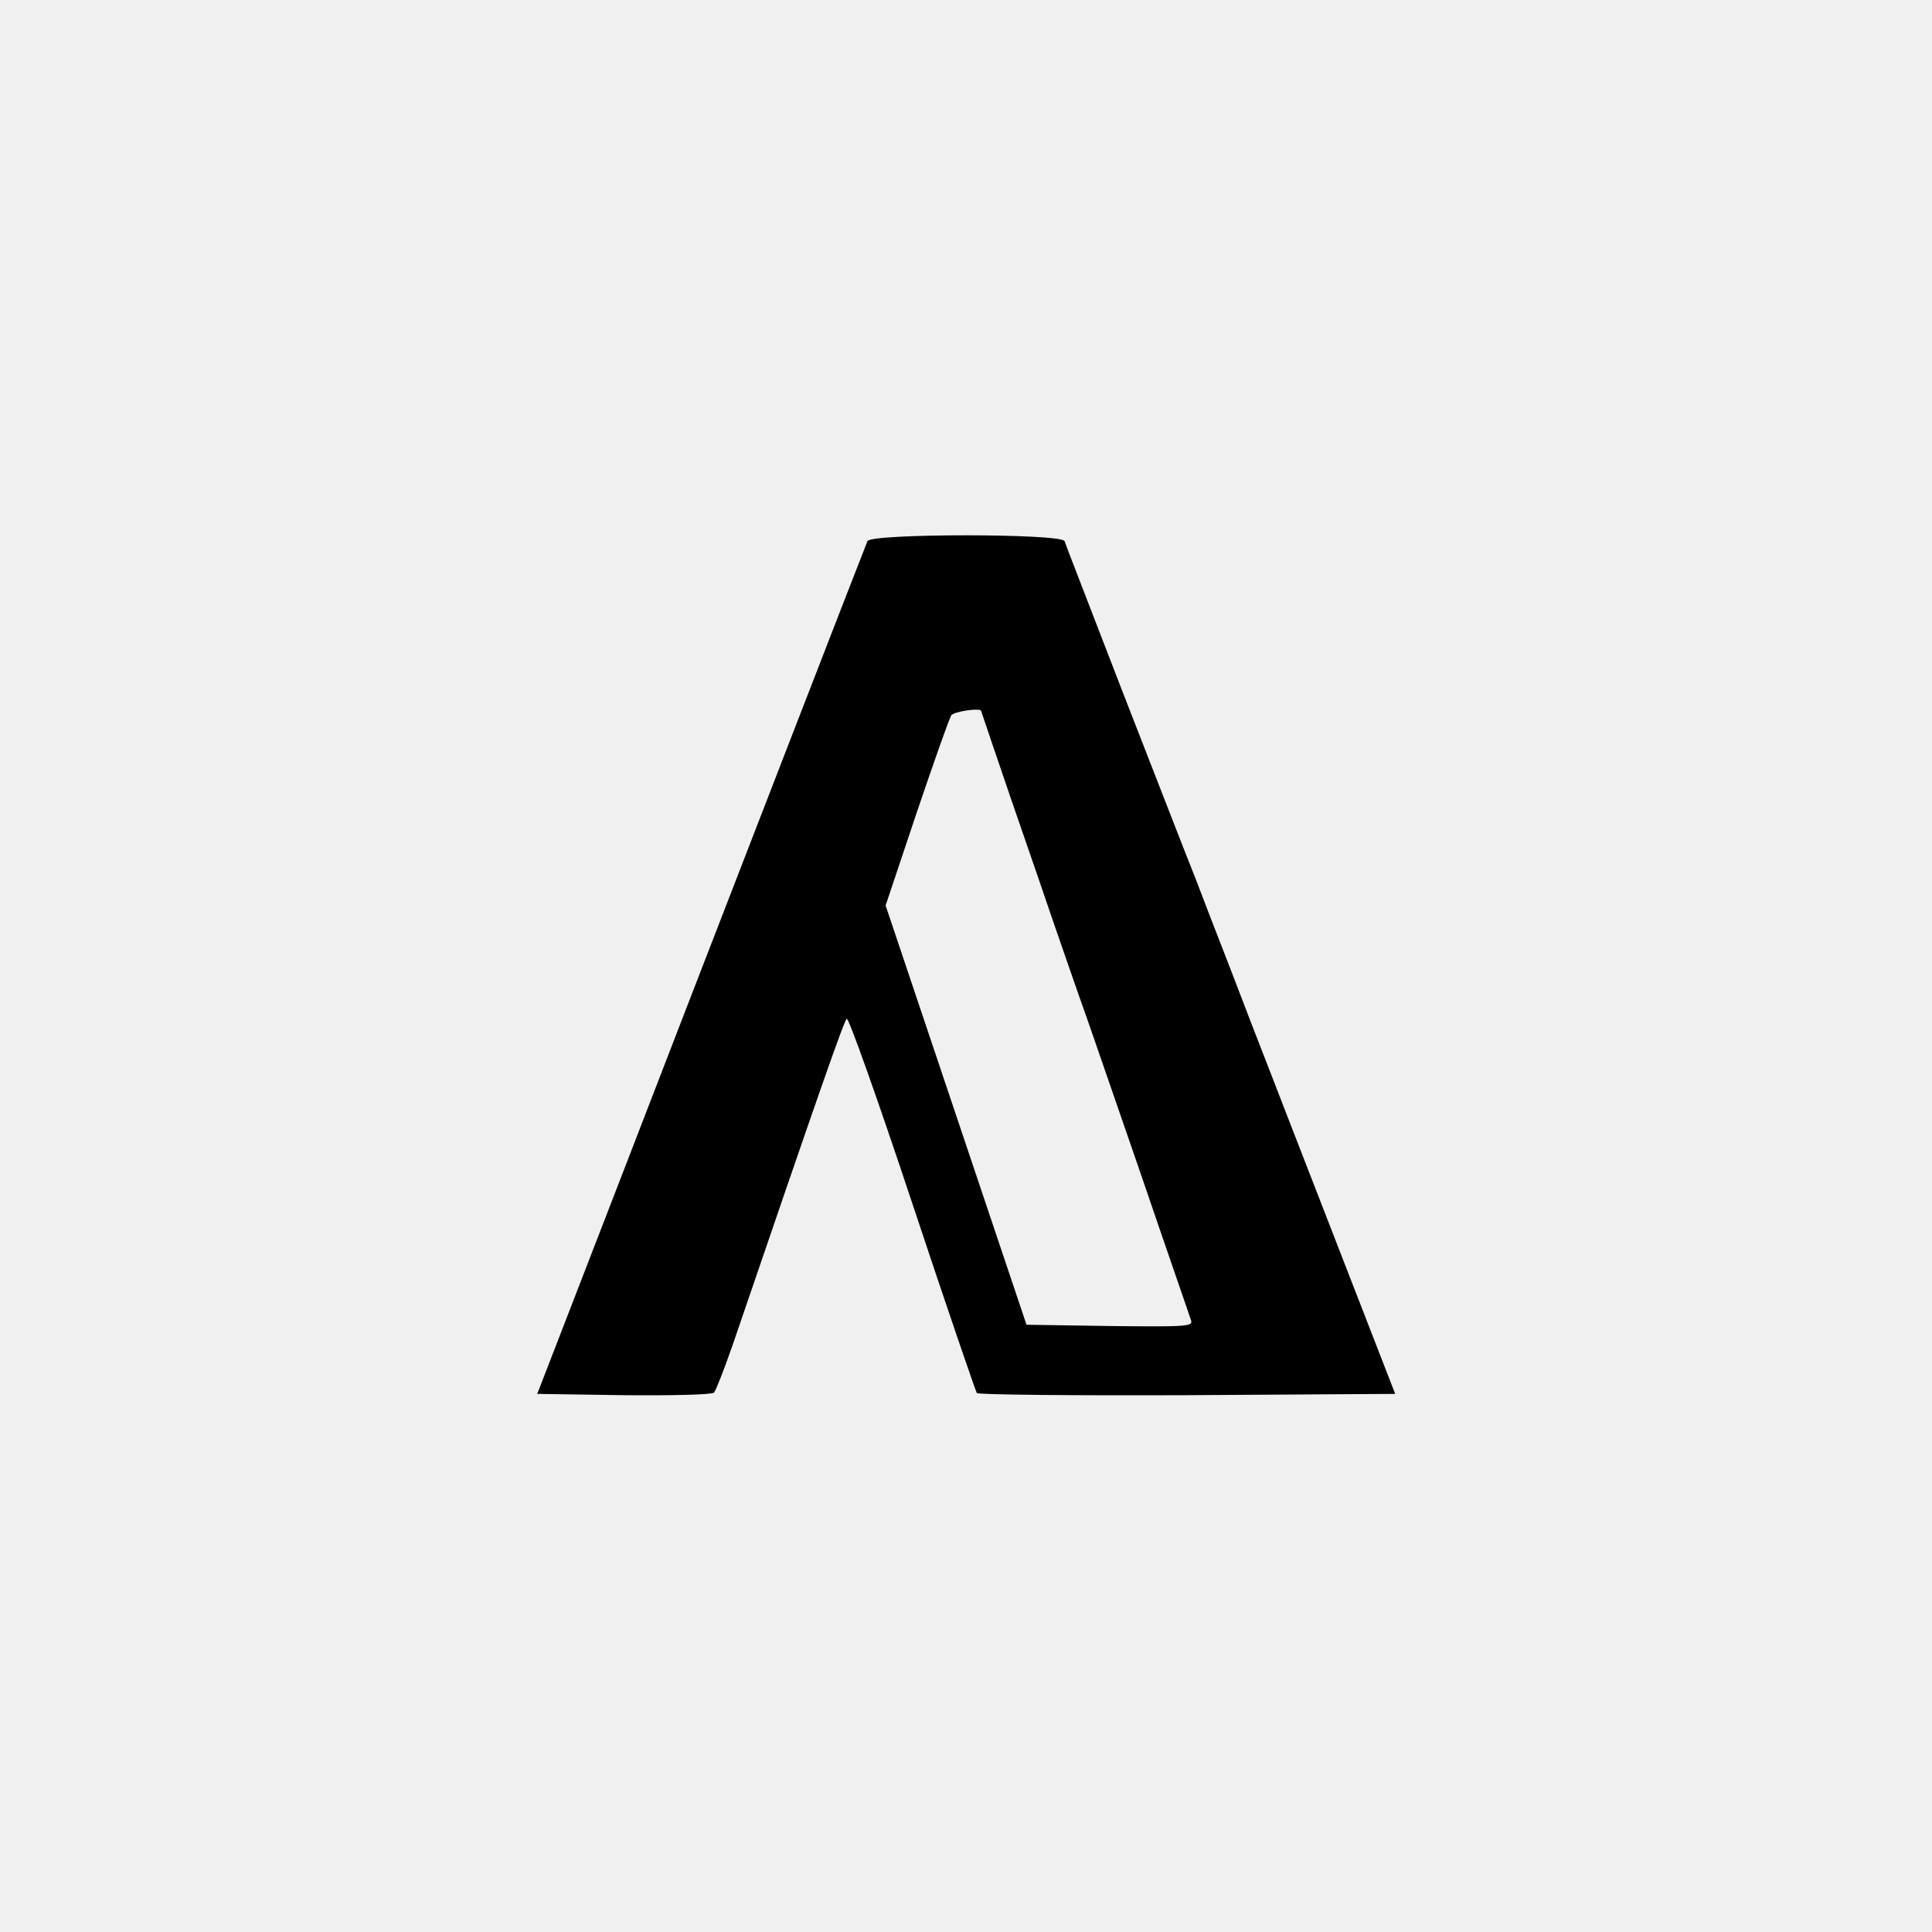
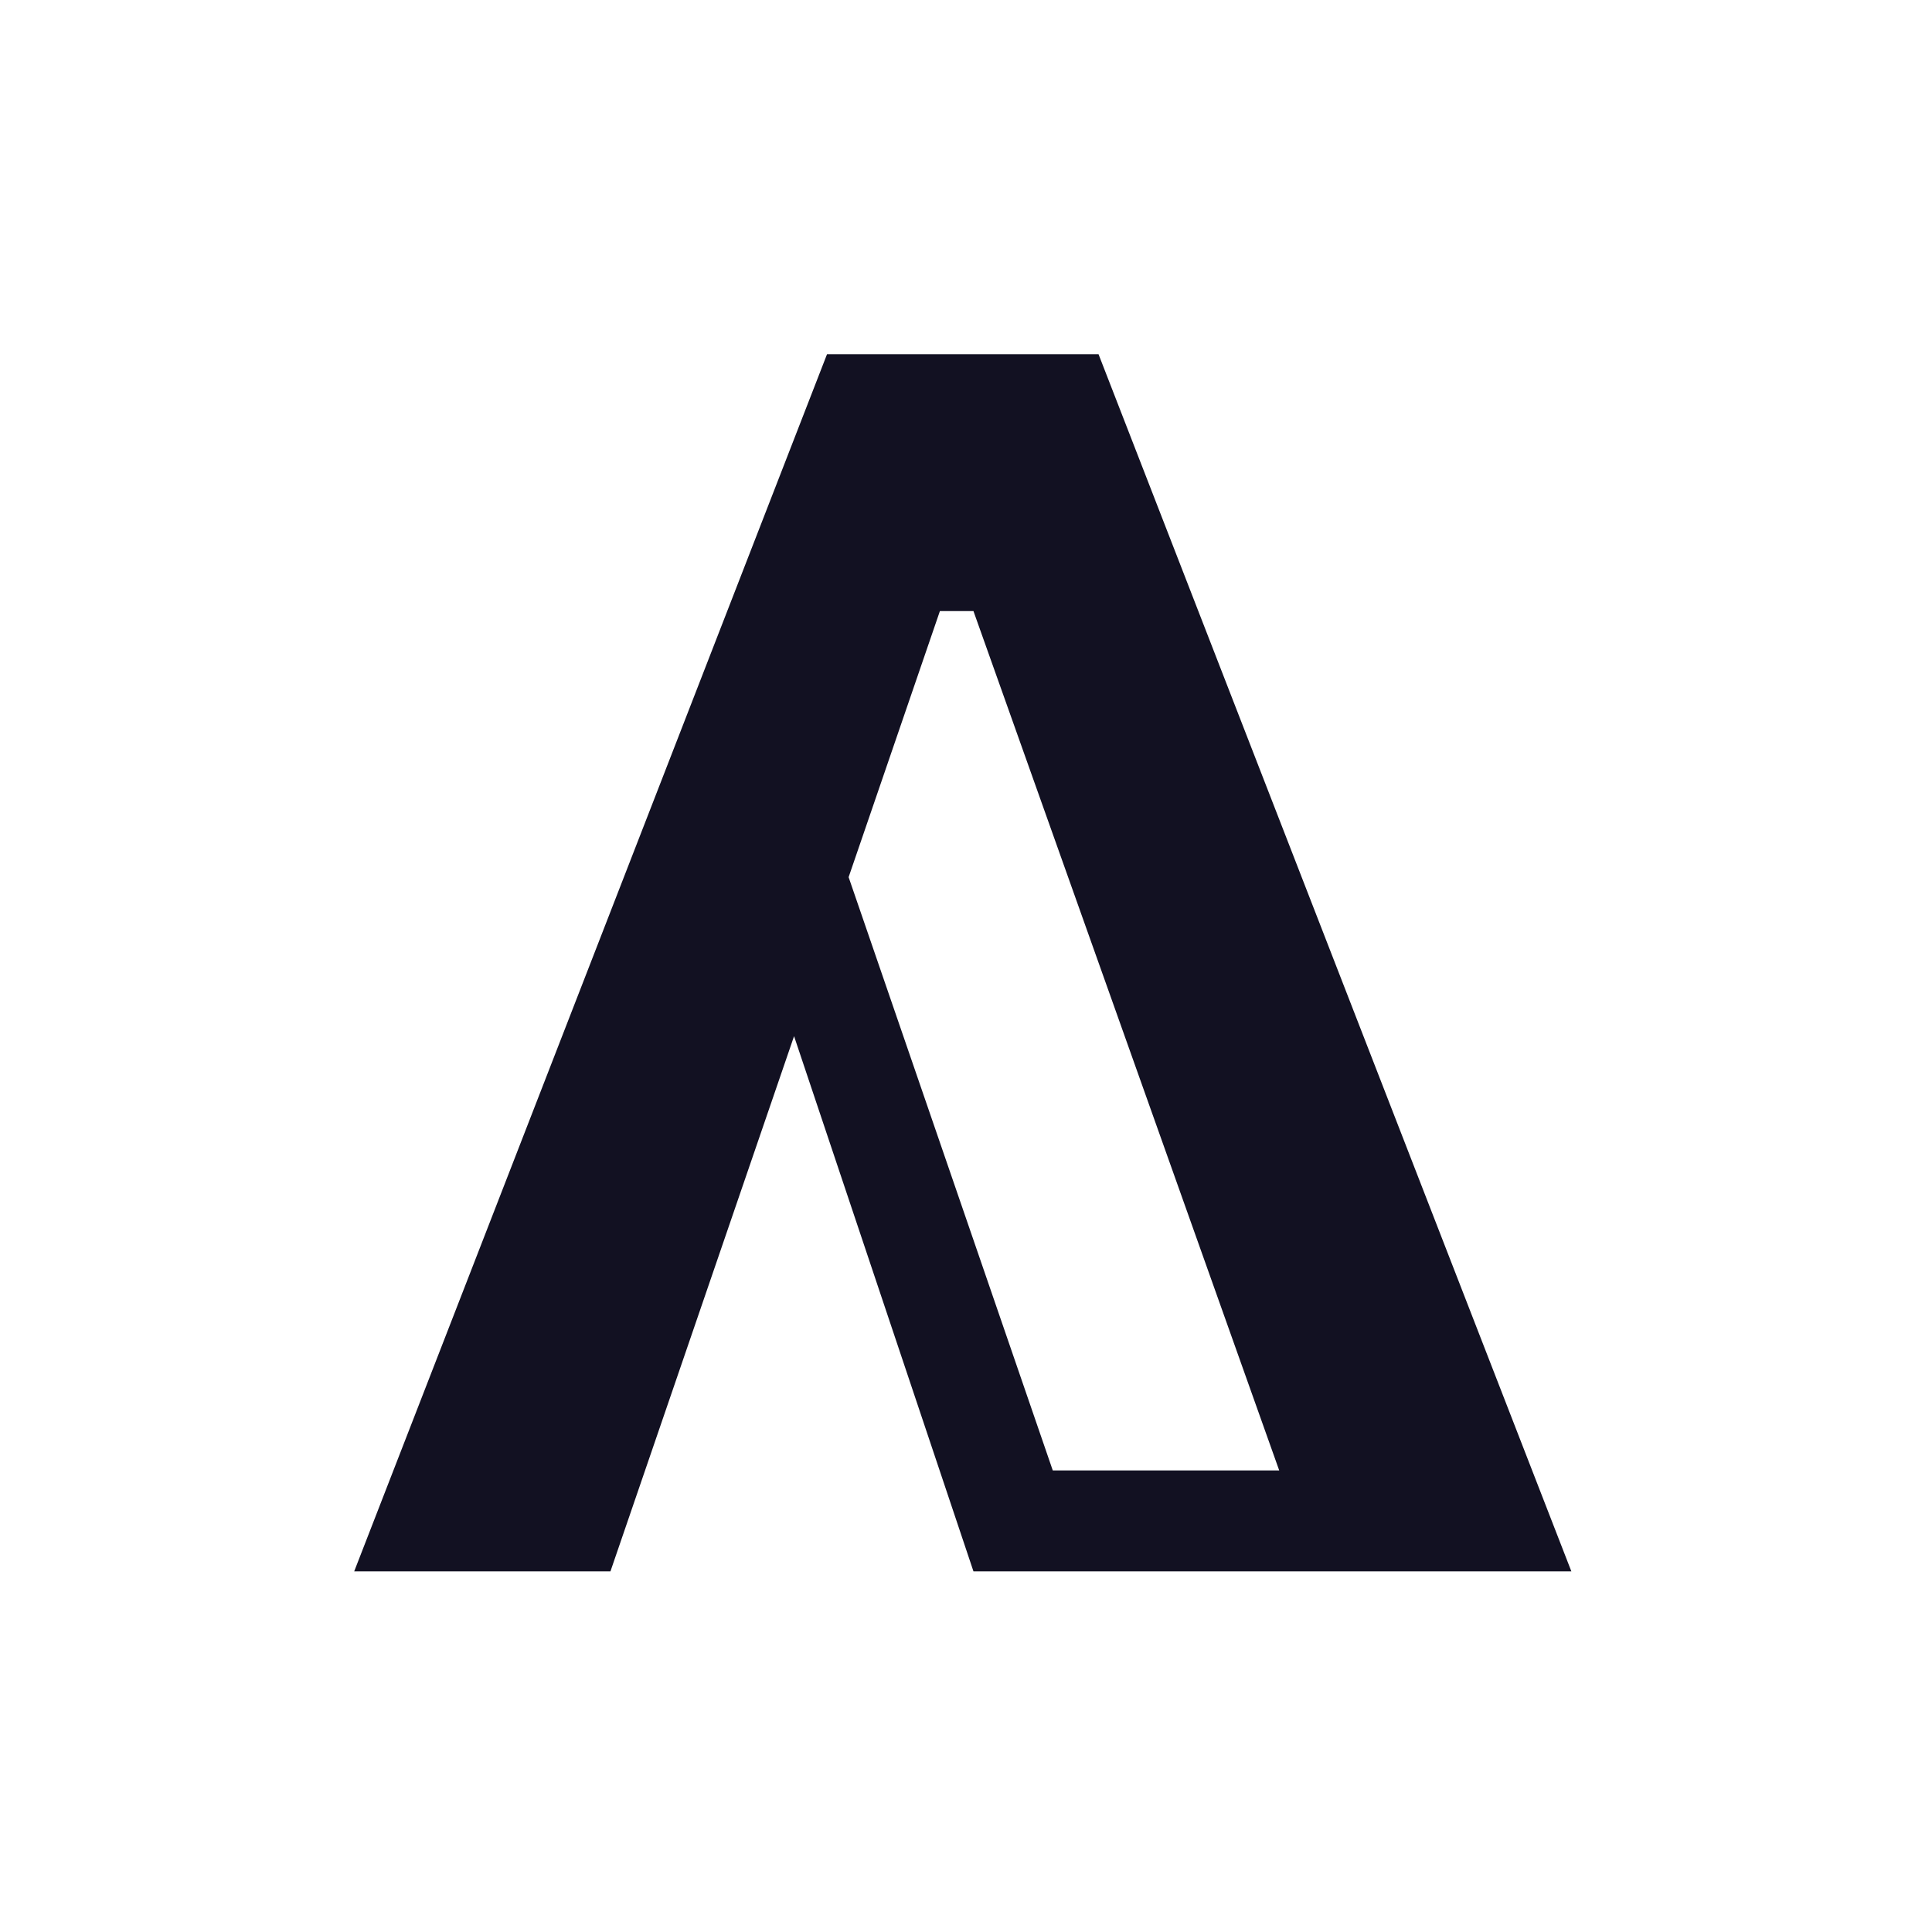
- <svg xmlns="http://www.w3.org/2000/svg" version="1.0" width="447pt" height="447pt" viewBox="0 0 447 447" preserveAspectRatio="xMidYMid meet">
-   <g transform="translate(0,447) scale(0.1,-0.1)" fill="#000000" stroke="none">
-     <path d="M2007 3218 c-24 -60 -283 -729 -418 -1078 -92 -239 -208 -538 -257 -665 l-89 -230 200 -3 c110 -1 204 1 209 6 4 4 23 53 42 107 202 591 258 751 265 758 4 4 72 -187 151 -425 79 -238 147 -436 150 -441 3 -4 222 -6 487 -5 l481 3 -134 345 c-74 190 -147 379 -163 420 -16 41 -53 136 -81 210 -29 74 -67 173 -85 220 -19 47 -93 238 -166 425 -72 187 -134 346 -136 353 -7 18 -449 18 -456 0z m263 -393 c0 -1 32 -94 70 -206 39 -112 82 -238 96 -279 14 -41 41 -118 59 -170 19 -52 83 -239 144 -415 60 -176 113 -328 116 -338 7 -16 -4 -17 -186 -15 l-194 3 -163 485 -163 485 72 215 c40 118 76 220 80 225 6 9 69 18 69 10z" />
-   </g>
+ <svg xmlns="http://www.w3.org/2000/svg" width="300" height="300" viewBox="0 0 300 300" fill="none">
+   <rect width="300" height="300" fill="white" />
+   <path d="M55 244H94.79L123.301 160.897L151.158 244H204.211H244L170.579 55H128.421L55 244ZM145.947 94.889H151.158L198.635 228.329H163.474L146.643 179.417L131.773 136.204L145.947 94.889Z" fill="#121122" />
</svg>
